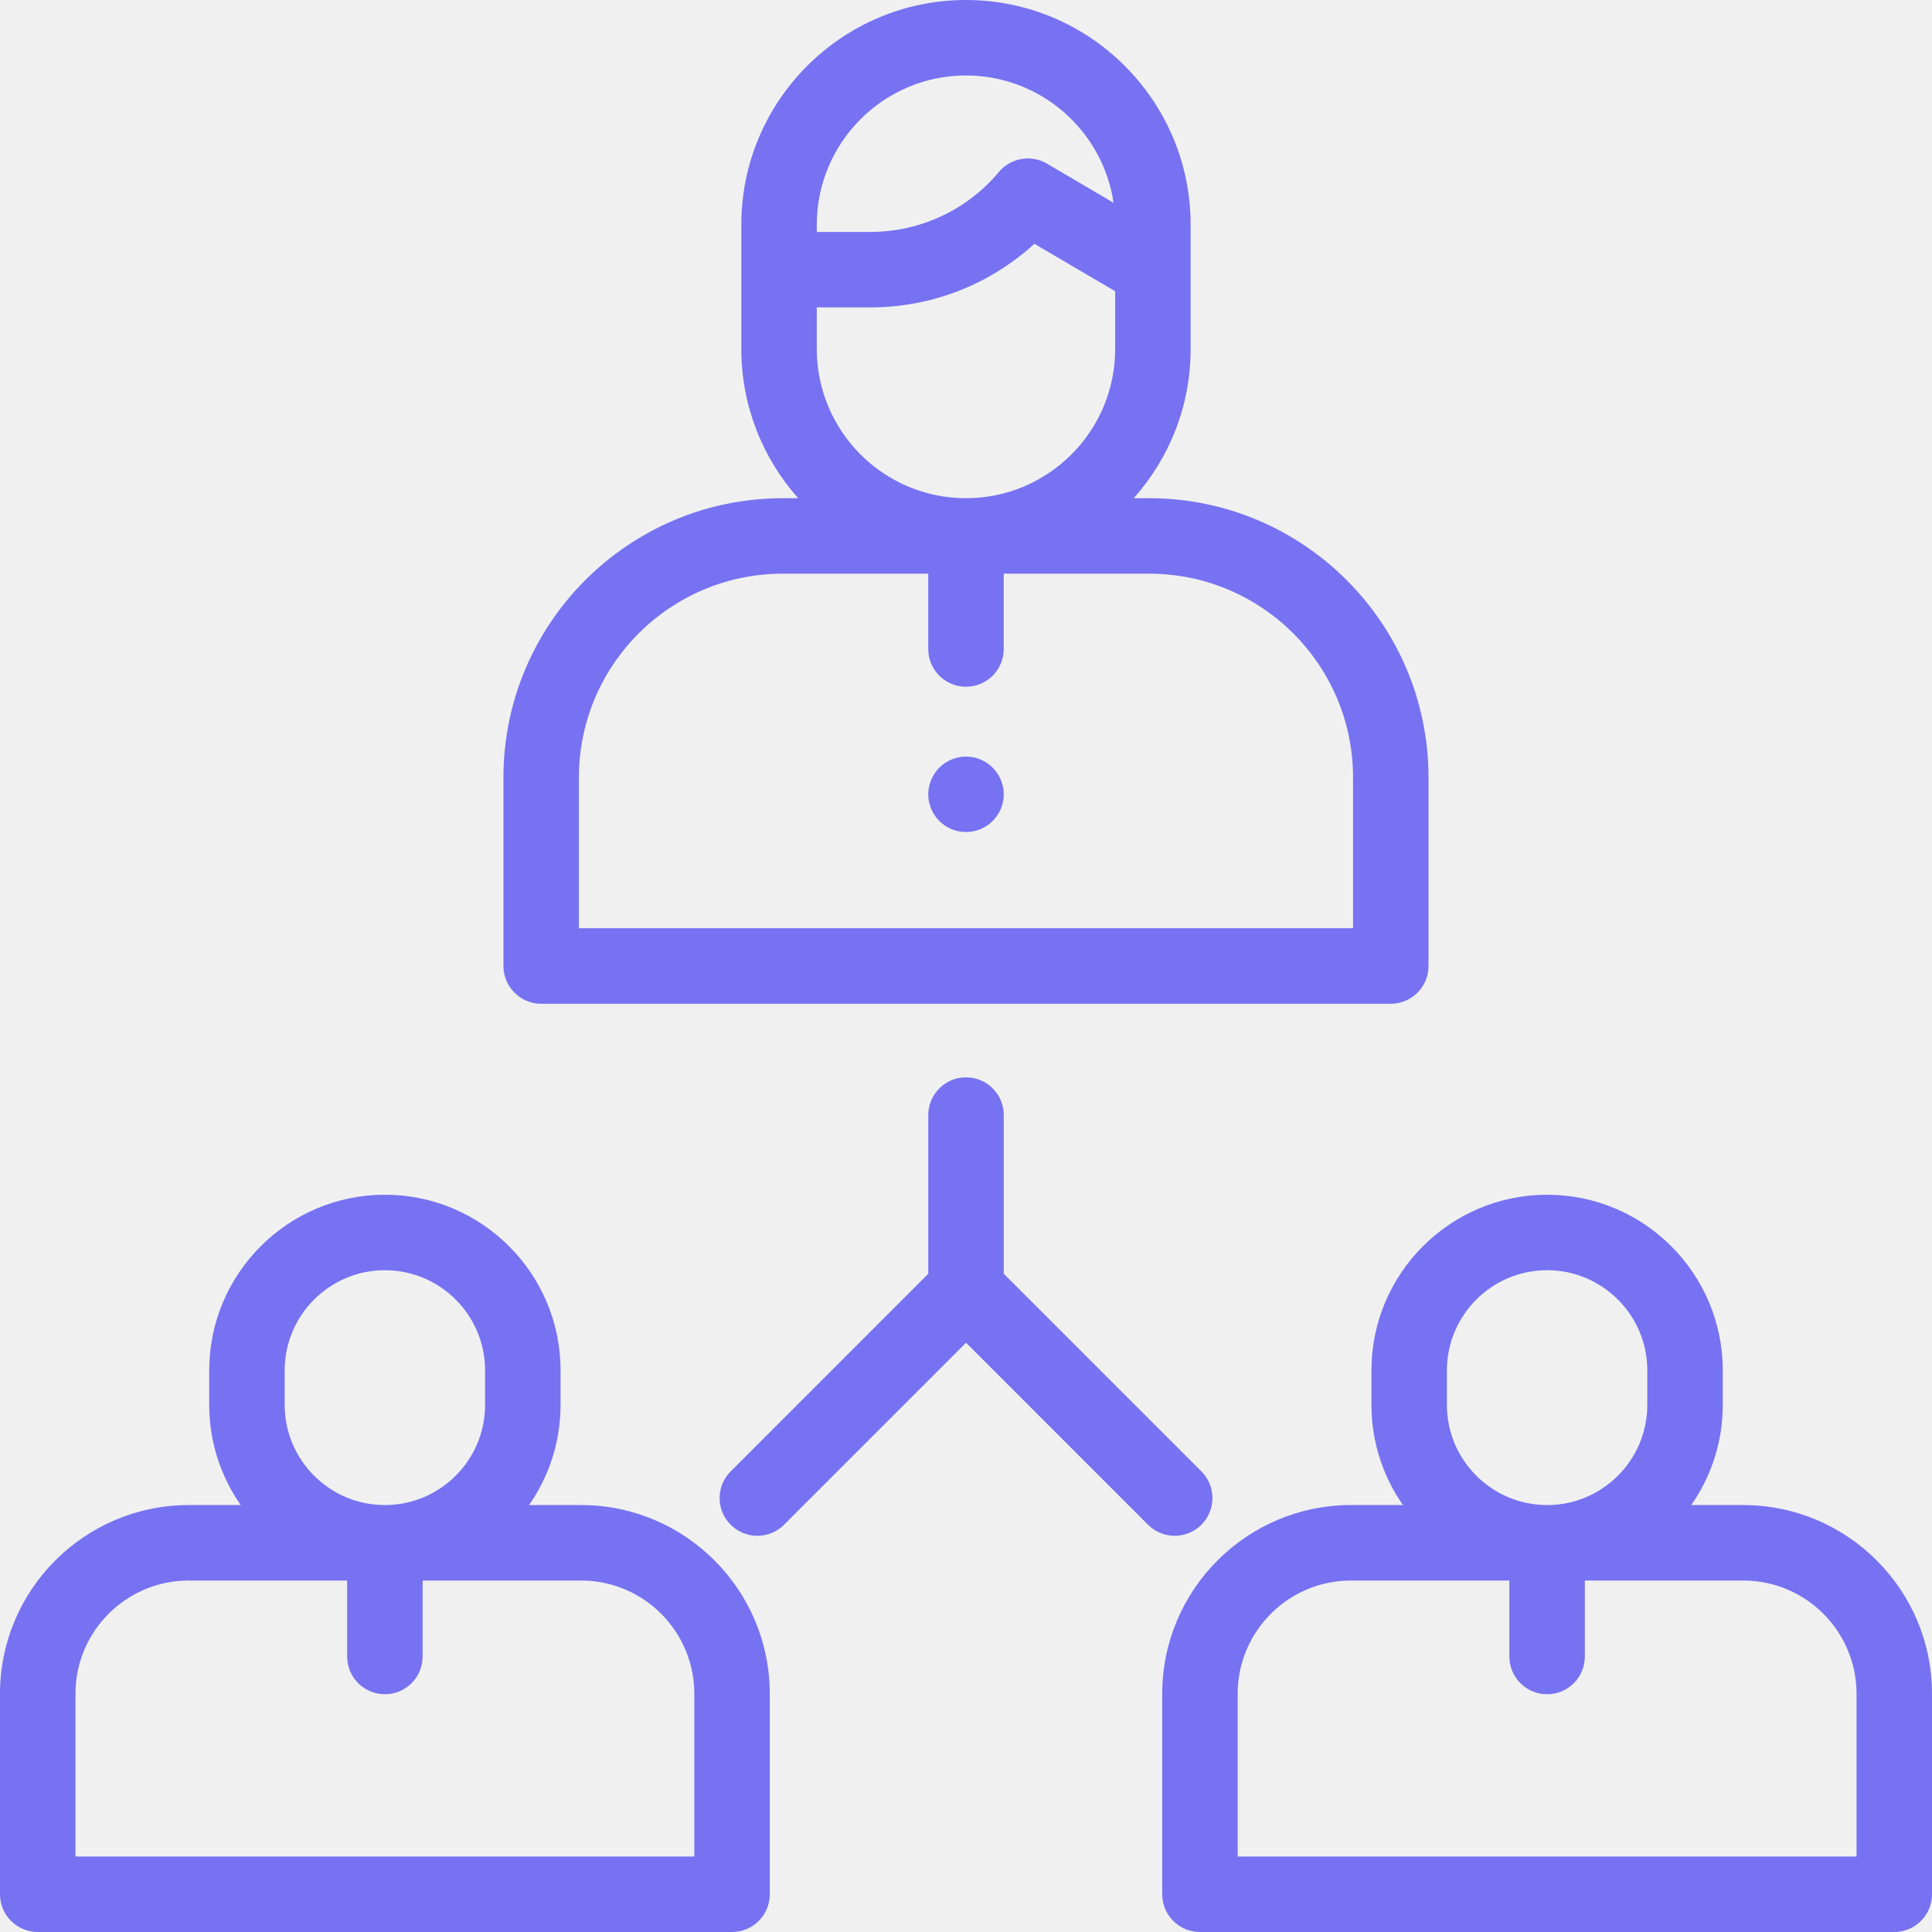
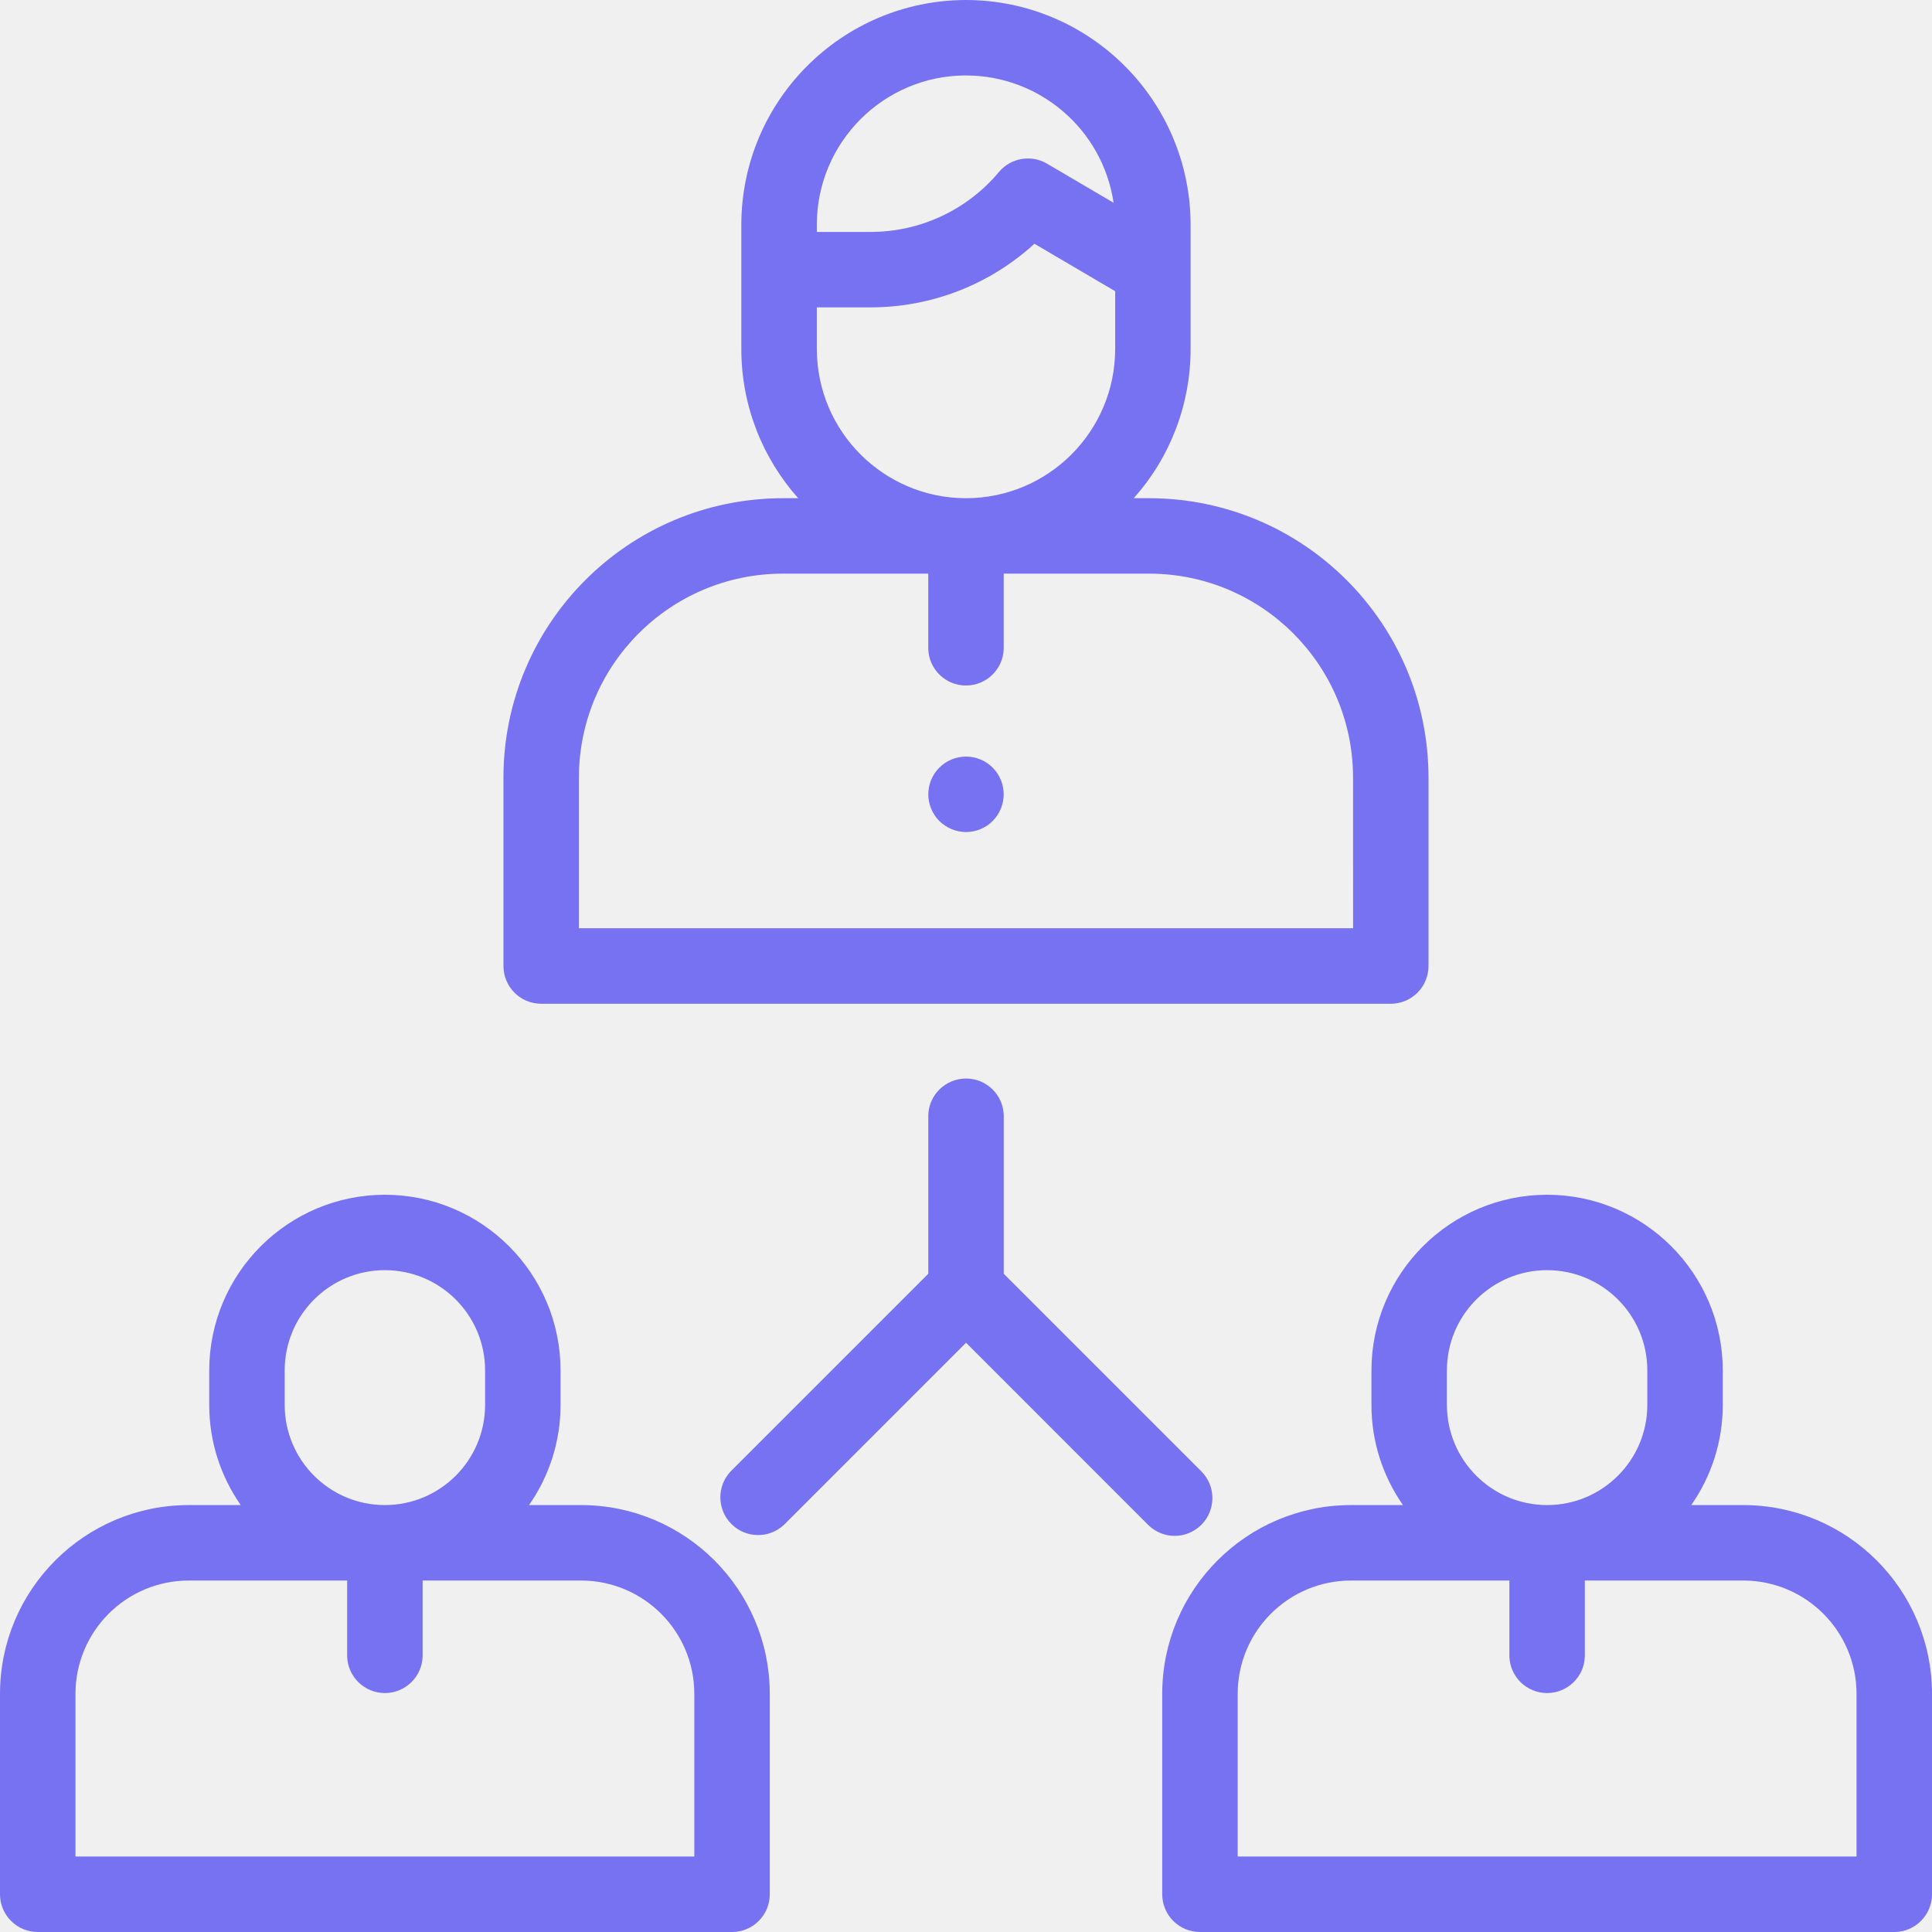
- <svg xmlns="http://www.w3.org/2000/svg" width="48" height="48" viewBox="0 0 48 48" fill="none">
-   <g clip-path="url(#clip0_16400_2201)">
-     <path d="M28.553 12.378H28.167C29.046 11.391 29.581 10.093 29.581 8.671V6.699V5.787V5.581C29.581 2.504 27.077 0 23.999 0C20.922 0 18.418 2.504 18.418 5.581V5.787V6.699V8.671C18.418 10.093 18.953 11.391 19.831 12.378H19.445C15.62 12.378 12.508 15.49 12.508 19.315V24C12.508 24.518 12.928 24.938 13.445 24.938H34.553C35.071 24.938 35.491 24.518 35.491 24V19.315C35.491 15.49 32.379 12.378 28.553 12.378ZM23.999 1.875C25.858 1.875 27.402 3.251 27.666 5.038L26.012 4.066C25.617 3.834 25.112 3.921 24.818 4.272C24.025 5.219 22.861 5.762 21.626 5.762H20.293V5.581C20.293 3.538 21.956 1.875 23.999 1.875ZM20.293 7.637H21.626C23.147 7.637 24.593 7.069 25.699 6.057L27.706 7.236V8.672C27.706 10.715 26.043 12.378 23.999 12.378C21.956 12.378 20.293 10.715 20.293 8.672V7.637V7.637ZM33.616 23.062H14.383V19.315C14.383 16.524 16.654 14.253 19.445 14.253H23.062V16.125C23.062 16.643 23.482 17.062 23.999 17.062C24.517 17.062 24.937 16.643 24.937 16.125V14.253H28.553C31.345 14.253 33.616 16.524 33.616 19.315V23.062Z" fill="#7772F1" />
-     <path d="M14.438 37.393H13.144C13.637 36.686 13.927 35.828 13.927 34.904V34.047C13.927 31.64 11.969 29.683 9.562 29.683C7.156 29.683 5.198 31.64 5.198 34.047V34.904C5.198 35.828 5.488 36.686 5.981 37.393H4.688C2.103 37.393 0 39.496 0 42.08V47.062C0 47.58 0.42 48 0.938 48H18.188C18.705 48 19.125 47.58 19.125 47.062V42.08C19.125 39.496 17.022 37.393 14.438 37.393ZM7.073 34.047C7.073 32.674 8.19 31.558 9.562 31.558C10.935 31.558 12.052 32.674 12.052 34.047V34.904C12.052 36.276 10.935 37.393 9.562 37.393C8.19 37.393 7.073 36.276 7.073 34.904V34.047V34.047ZM17.25 46.125H1.875V42.08C1.875 40.529 3.137 39.268 4.688 39.268H8.625V41.156C8.625 41.674 9.045 42.093 9.562 42.093C10.08 42.093 10.5 41.674 10.5 41.156V39.268H14.438C15.988 39.268 17.25 40.529 17.25 42.08V46.125Z" fill="#7772F1" />
-     <path d="M43.312 37.393H42.019C42.512 36.686 42.802 35.828 42.802 34.904V34.047C42.802 31.64 40.844 29.683 38.438 29.683C36.031 29.683 34.073 31.64 34.073 34.047V34.904C34.073 35.828 34.363 36.686 34.856 37.393H33.562C30.978 37.393 28.875 39.496 28.875 42.08V47.062C28.875 47.58 29.295 48 29.812 48H47.062C47.58 48 48 47.58 48 47.062V42.08C48 39.496 45.897 37.393 43.312 37.393ZM35.948 34.047C35.948 32.674 37.065 31.558 38.438 31.558C39.81 31.558 40.927 32.674 40.927 34.047V34.904C40.927 36.276 39.81 37.393 38.438 37.393C37.065 37.393 35.948 36.276 35.948 34.904V34.047ZM46.125 46.125H30.75V42.08C30.75 40.529 32.012 39.268 33.562 39.268H37.5V41.156C37.5 41.674 37.92 42.093 38.438 42.093C38.955 42.093 39.375 41.674 39.375 41.156V39.268H43.312C44.863 39.268 46.125 40.529 46.125 42.08V46.125Z" fill="#7772F1" />
-     <path d="M29.848 36.556L24.938 31.646V27.703C24.938 27.185 24.518 26.766 24.001 26.766C23.483 26.766 23.063 27.185 23.063 27.703V31.646L18.154 36.556C17.787 36.922 17.787 37.516 18.154 37.882C18.52 38.248 19.113 38.248 19.479 37.882L24.001 33.36L28.522 37.882C28.705 38.065 28.945 38.156 29.185 38.156C29.425 38.156 29.665 38.065 29.848 37.882C30.214 37.516 30.214 36.922 29.848 36.556Z" fill="#7772F1" />
-     <path d="M24.663 19.072C24.488 18.897 24.247 18.797 24 18.797C23.753 18.797 23.512 18.897 23.337 19.072C23.163 19.246 23.062 19.488 23.062 19.734C23.062 19.981 23.163 20.223 23.337 20.397C23.512 20.572 23.753 20.672 24 20.672C24.247 20.672 24.488 20.572 24.663 20.397C24.837 20.223 24.938 19.981 24.938 19.734C24.938 19.488 24.837 19.246 24.663 19.072Z" fill="#7772F1" />
+ <svg xmlns="http://www.w3.org/2000/svg" width="48" height="48" fill="none">
+   <g fill="#7772F1" clip-path="url(#a)">
+     <path d="M28.553 12.378h-.386a5.56 5.56 0 0 0 1.413-3.706V5.58A5.59 5.59 0 0 0 24 0a5.59 5.59 0 0 0-5.582 5.581v3.091c0 1.42.535 2.72 1.413 3.706h-.386a6.945 6.945 0 0 0-6.937 6.937V24c0 .518.42.938.937.938h21.108c.518 0 .938-.42.938-.938v-4.685a6.945 6.945 0 0 0-6.938-6.937M24 1.875a3.71 3.71 0 0 1 3.667 3.163l-1.654-.972a.94.94 0 0 0-1.194.206 4.15 4.15 0 0 1-3.192 1.49h-1.333v-.18A3.71 3.71 0 0 1 24 1.874m-3.706 5.762h1.333a6.02 6.02 0 0 0 4.073-1.58l2.006 1.179v1.436A3.71 3.71 0 0 1 24 12.378a3.71 3.71 0 0 1-3.706-3.706zm13.323 15.426H14.383v-3.748a5.07 5.07 0 0 1 5.062-5.062h3.617v1.872a.938.938 0 0 0 1.875 0v-1.872h3.616a5.07 5.07 0 0 1 5.063 5.062zM14.438 37.393h-1.294a4.34 4.34 0 0 0 .783-2.49v-.856a4.37 4.37 0 0 0-4.364-4.364 4.37 4.37 0 0 0-4.365 4.364v.857c0 .924.29 1.782.783 2.489H4.688A4.693 4.693 0 0 0 0 42.08v4.982c0 .518.42.938.938.938h17.25c.517 0 .937-.42.937-.938V42.08a4.693 4.693 0 0 0-4.687-4.687m-7.365-3.346a2.49 2.49 0 0 1 2.49-2.49 2.49 2.49 0 0 1 2.489 2.49v.857a2.49 2.49 0 0 1-2.49 2.489 2.49 2.49 0 0 1-2.489-2.49zM17.25 46.125H1.875V42.08a2.816 2.816 0 0 1 2.813-2.812h3.937v1.888a.938.938 0 0 0 1.875 0v-1.888h3.938a2.816 2.816 0 0 1 2.812 2.812zM43.313 37.393h-1.294a4.34 4.34 0 0 0 .783-2.49v-.856a4.37 4.37 0 0 0-4.364-4.364 4.37 4.37 0 0 0-4.365 4.364v.857c0 .924.29 1.782.783 2.489h-1.294a4.693 4.693 0 0 0-4.687 4.687v4.982c0 .518.42.938.938.938h17.25c.517 0 .937-.42.937-.938V42.08a4.693 4.693 0 0 0-4.687-4.687m-7.365-3.346a2.49 2.49 0 0 1 2.49-2.49 2.49 2.49 0 0 1 2.489 2.49v.857a2.49 2.49 0 0 1-2.49 2.489 2.49 2.49 0 0 1-2.489-2.49zm10.177 12.078H30.75V42.08a2.816 2.816 0 0 1 2.813-2.812H37.5v1.888a.938.938 0 0 0 1.875 0v-1.888h3.938a2.816 2.816 0 0 1 2.812 2.812zM29.848 36.556l-4.91-4.91v-3.943a.938.938 0 0 0-1.875 0v3.943l-4.91 4.91a.938.938 0 0 0 1.326 1.326l4.522-4.522 4.521 4.522a.934.934 0 0 0 1.326 0 .94.94 0 0 0 0-1.326" />
+     <path d="M24.663 19.072a.94.94 0 0 0-.663-.275c-.247 0-.488.1-.663.275a.94.94 0 0 0-.274.662c0 .247.1.489.274.663a.95.95 0 0 0 .663.275c.247 0 .488-.1.663-.275a.95.95 0 0 0 .274-.663c0-.246-.1-.488-.274-.662" />
  </g>
  <defs>
-     <clipPath id="clip0_16400_2201">
-       <rect width="48" height="48" fill="white" />
+     <clipPath id="a">
+       <path fill="#fff" d="M0 0h48v48H0z" />
    </clipPath>
  </defs>
</svg>
